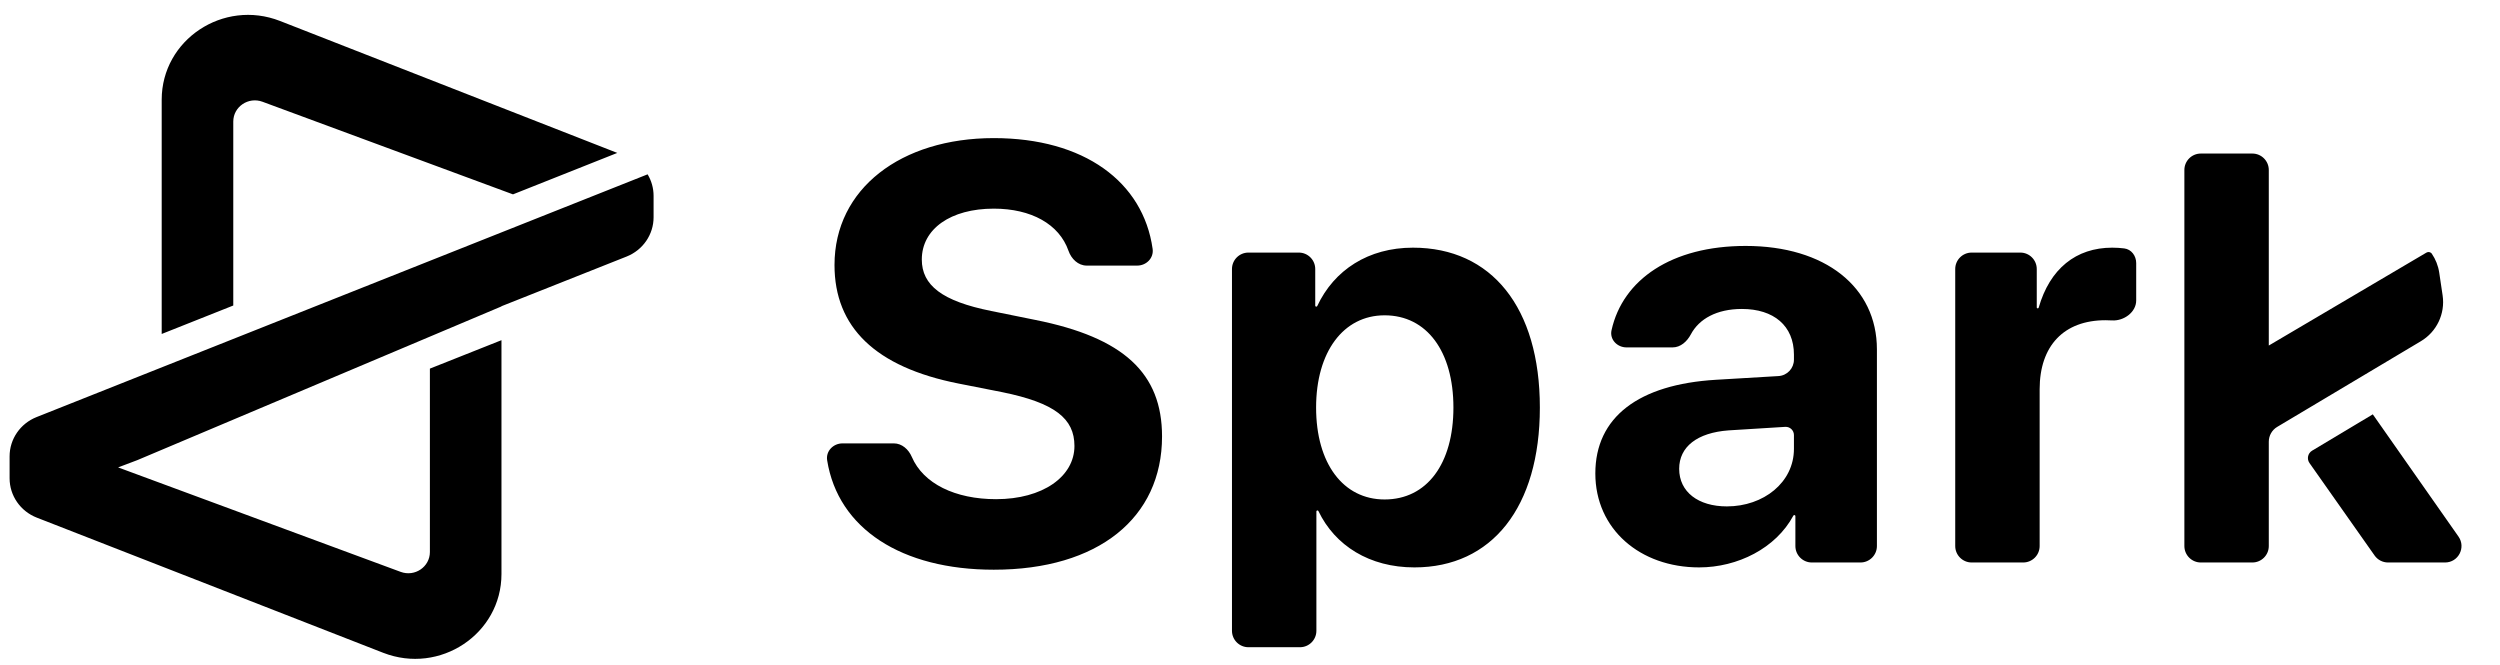
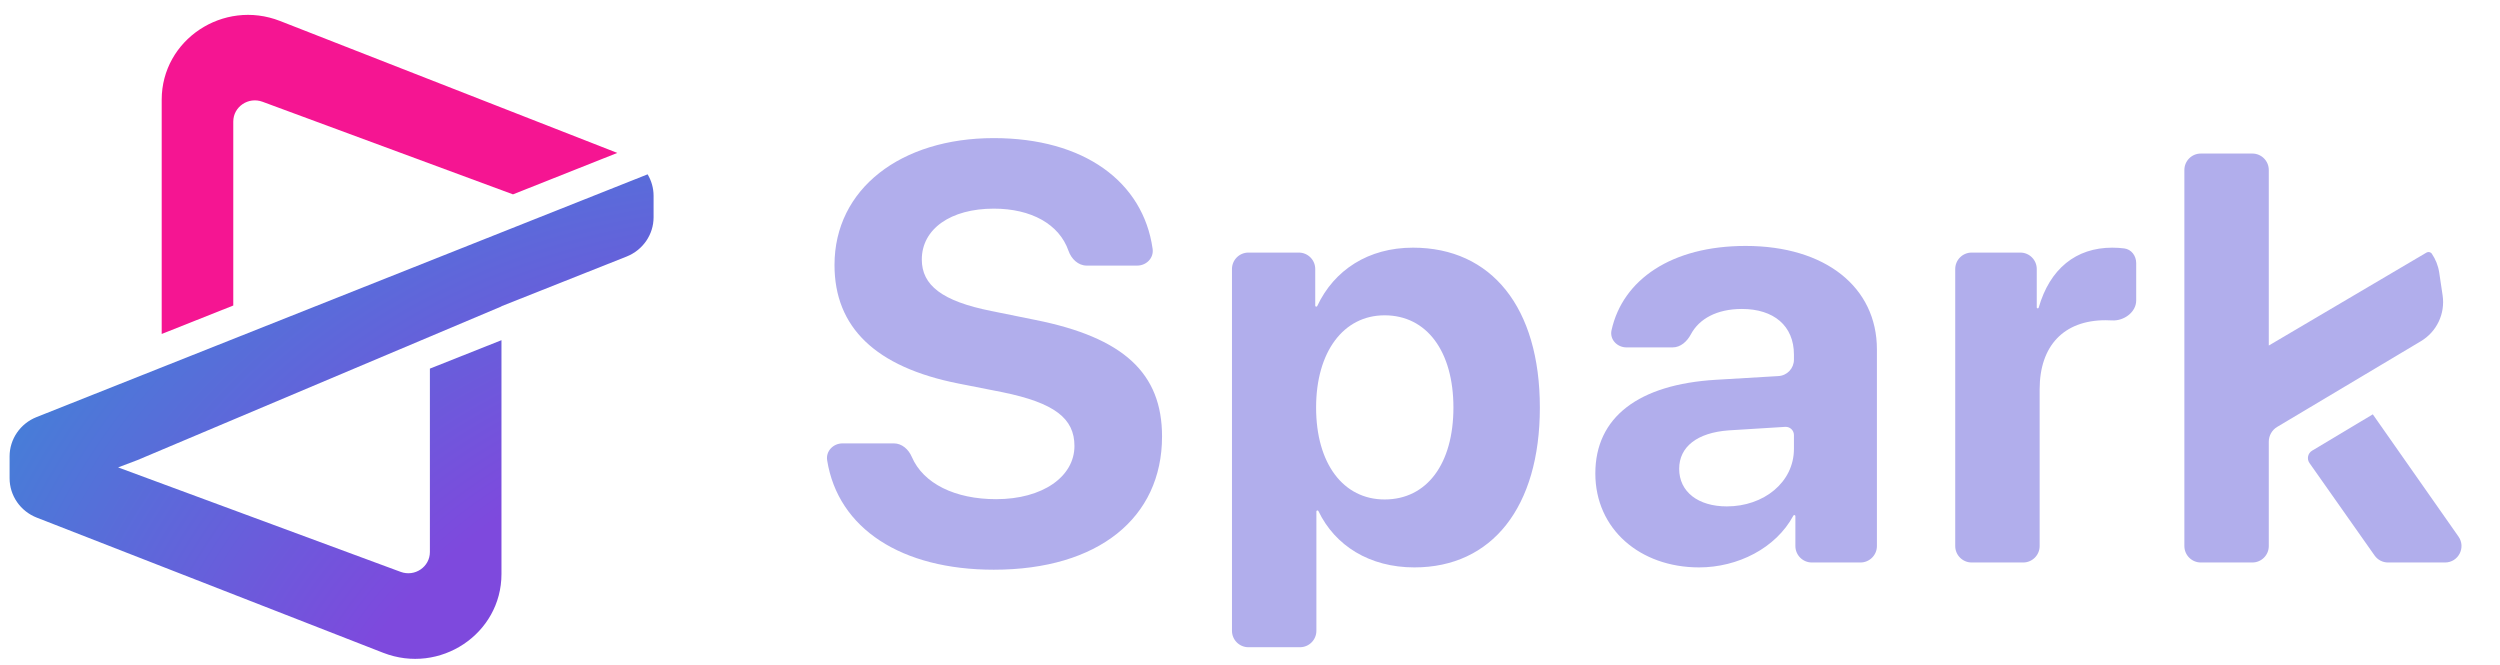
- <svg xmlns="http://www.w3.org/2000/svg" viewBox="0 0 252 67" data-title="logo" fill="currentColor" stroke="none">
-   <path d="M16.299 33.664 16.299 10.05C16.299 4.011 22.512-.121 28.23 2.115L62.223 15.414 51.709 19.592 26.458 10.256C25.035 9.73 23.514 10.762 23.514 12.254L23.514 30.796 16.299 33.664ZM65.881 21.901C65.881 23.641 64.805 25.207 63.161 25.86L50.548 30.867V30.886L13.84 46.382 11.905 47.114 40.389 57.645C41.812 58.172 43.333 57.14 43.333 55.647V37.157L50.548 34.29V57.863C50.548 63.899 44.341 68.031 38.625 65.801L3.711 52.178C2.054 51.531.967 49.959.967 48.209L.967 46C.967 44.26 2.043 42.694 3.687 42.041L65.279 17.572C65.665 18.215 65.881 18.96 65.881 19.74V21.901ZM228.694 17.136V34.831L244.58 25.465C244.766 25.355 245.006 25.397 245.127 25.575 245.509 26.135 245.77 26.783 245.874 27.482L246.216 29.777C246.491 31.624 245.618 33.454 244.009 34.403L229.543 43.03C229.016 43.344 228.694 43.912 228.694 44.524V55.041C228.694 55.956 227.952 56.699 227.036 56.699H221.843C220.927 56.699 220.185 55.956 220.185 55.041V17.136C220.185 16.221 220.927 15.478 221.843 15.478H227.036C227.952 15.478 228.694 16.221 228.694 17.136ZM83.377 46.399C83.229 45.474 83.991 44.693 84.928 44.693H90.102C90.918 44.693 91.587 45.302 91.909 46.053 93.065 48.752 96.28 50.317 100.407 50.317 105.099 50.317 108.304 48.044 108.304 44.955 108.304 42.187 106.323 40.613 101.049 39.535L96.619 38.661C88.227 37 84.118 32.978 84.118 26.713 84.118 19.02 90.82 13.921 100.174 13.921 109.262 13.921 115.23 18.313 116.185 25.087 116.315 26.006 115.556 26.772 114.629 26.772H109.541C108.678 26.772 107.987 26.094 107.704 25.279 106.771 22.597 103.949 21.031 100.174 21.031 95.832 21.031 92.918 23.071 92.918 26.16 92.918 28.753 94.958 30.356 99.912 31.347L104.37 32.25C113.258 34.028 117.134 37.612 117.134 43.993 117.134 52.211 110.694 57.427 100.174 57.427 90.891 57.427 84.482 53.304 83.377 46.399Z" />
-   <path fill-rule="evenodd" clip-rule="evenodd" d="M132.779 30.847C134.48 27.212 137.934 24.965 142.425 24.965 150.351 24.965 155.218 30.997 155.218 41.079 155.218 51.133 150.38 57.194 142.571 57.194 138.051 57.194 134.569 55.005 132.896 51.515 132.878 51.477 132.841 51.453 132.799 51.453 132.74 51.453 132.692 51.501 132.692 51.56V63.582C132.692 64.498 131.95 65.24 131.035 65.24H125.841C124.926 65.24 124.183 64.498 124.183 63.582V27.118C124.183 26.203 124.926 25.46 125.841 25.46H130.918C131.834 25.46 132.576 26.203 132.576 27.118V30.803C132.576 30.862 132.623 30.91 132.682 30.91 132.724 30.91 132.762 30.885 132.779 30.847ZM132.663 41.079C132.663 46.733 135.402 50.346 139.569 50.346 143.824 50.346 146.505 46.762 146.505 41.079 146.505 35.426 143.824 31.784 139.569 31.784 135.402 31.784 132.663 35.485 132.663 41.079ZM171.271 57.194C175.153 57.194 179.006 55.264 180.769 51.978 180.788 51.942 180.826 51.92 180.866 51.92 180.926 51.92 180.975 51.968 180.975 52.029V55.041C180.975 55.956 181.717 56.699 182.633 56.699H187.535C188.45 56.699 189.193 55.956 189.193 55.041V35.222C189.193 28.928 183.977 24.79 175.963 24.79 168.501 24.79 163.574 28.178 162.442 33.288 162.237 34.215 163.007 35.018 163.957 35.018H168.599C169.403 35.018 170.059 34.418 170.435 33.708 171.266 32.14 173.056 31.143 175.584 31.143 178.79 31.143 180.829 32.833 180.829 35.747V36.253C180.829 37.131 180.146 37.856 179.27 37.908L172.962 38.282C165.181 38.748 160.81 42.041 160.81 47.723 160.81 53.347 165.327 57.194 171.271 57.194ZM174.069 51.045C171.184 51.045 169.261 49.588 169.261 47.257 169.261 45.042 171.067 43.615 174.244 43.382L179.949 43.028C180.426 42.998 180.829 43.377 180.829 43.855V45.246C180.829 48.627 177.77 51.045 174.069 51.045Z" />
-   <path d="M198.745 56.699C197.829 56.699 197.087 55.956 197.087 55.041V27.118C197.087 26.203 197.829 25.46 198.745 25.46H203.647C204.563 25.46 205.305 26.203 205.305 27.118V30.985C205.305 31.04 205.349 31.084 205.404 31.084 205.449 31.084 205.488 31.054 205.5 31.011 206.62 27.095 209.261 24.965 212.91 24.965 213.346 24.965 213.753 24.993 214.122 25.04 214.848 25.131 215.329 25.787 215.329 26.519V30.288C215.329 31.471 214.08 32.368 212.899 32.299 212.683 32.286 212.462 32.279 212.24 32.279 208.044 32.279 205.596 34.843 205.596 39.244V55.041C205.596 55.956 204.854 56.699 203.938 56.699H198.745ZM232.796 46.674C232.505 46.26 232.627 45.686 233.061 45.427L239.178 41.765 247.817 54.089C248.587 55.188 247.801 56.699 246.459 56.699H240.715C240.176 56.699 239.67 56.436 239.359 55.995L232.796 46.674Z" />
+ <svg xmlns="http://www.w3.org/2000/svg" width="252" height="67" viewBox="0 0 252 67" fill="none">
+   <path d="M16.299 33.664L16.299 10.05C16.299 4.011 22.512 -0.121 28.23 2.115L62.223 15.414L51.709 19.592L26.458 10.256C25.035 9.73 23.514 10.762 23.514 12.254L23.514 30.796L16.299 33.664Z" fill="#F51592" />
+   <path d="M65.881 21.901C65.881 23.641 64.805 25.207 63.161 25.86L50.548 30.867V30.886L13.84 46.382L11.905 47.114L40.389 57.645C41.812 58.172 43.333 57.14 43.333 55.647V37.157L50.548 34.29V57.863C50.548 63.899 44.341 68.031 38.625 65.801L3.711 52.178C2.054 51.531 0.967 49.959 0.967 48.209L0.967 46C0.967 44.26 2.043 42.694 3.687 42.041L65.279 17.572C65.665 18.215 65.881 18.96 65.881 19.74V21.901Z" fill="url(#paint0_radial_1047_2276)" />
+   <path d="M228.694 17.136V34.831L244.58 25.465C244.766 25.355 245.006 25.397 245.127 25.575C245.509 26.135 245.77 26.783 245.874 27.482L246.216 29.777C246.491 31.624 245.618 33.454 244.009 34.403L229.543 43.03C229.016 43.344 228.694 43.912 228.694 44.524V55.041C228.694 55.956 227.952 56.699 227.036 56.699H221.843C220.927 56.699 220.185 55.956 220.185 55.041V17.136C220.185 16.221 220.927 15.478 221.843 15.478H227.036C227.952 15.478 228.694 16.221 228.694 17.136Z" fill="#b1aeec" />
+   <path d="M83.377 46.399C83.229 45.474 83.991 44.693 84.928 44.693H90.102C90.918 44.693 91.587 45.302 91.909 46.053C93.065 48.752 96.28 50.317 100.407 50.317C105.099 50.317 108.304 48.044 108.304 44.955C108.304 42.187 106.323 40.613 101.049 39.535L96.619 38.661C88.227 37 84.118 32.978 84.118 26.713C84.118 19.02 90.82 13.921 100.174 13.921C109.262 13.921 115.23 18.313 116.185 25.087C116.315 26.006 115.556 26.772 114.629 26.772H109.541C108.678 26.772 107.987 26.094 107.704 25.279C106.771 22.597 103.949 21.031 100.174 21.031C95.832 21.031 92.918 23.071 92.918 26.16C92.918 28.753 94.958 30.356 99.912 31.347L104.37 32.25C113.258 34.028 117.134 37.612 117.134 43.993C117.134 52.211 110.694 57.427 100.174 57.427C90.891 57.427 84.482 53.304 83.377 46.399Z" fill="#b1aeec" />
+   <path fill-rule="evenodd" clip-rule="evenodd" d="M132.779 30.847C134.48 27.212 137.934 24.965 142.425 24.965C150.351 24.965 155.218 30.997 155.218 41.079C155.218 51.133 150.38 57.194 142.571 57.194C138.051 57.194 134.569 55.005 132.896 51.515C132.878 51.477 132.841 51.453 132.799 51.453C132.74 51.453 132.692 51.501 132.692 51.56V63.582C132.692 64.498 131.95 65.24 131.035 65.24H125.841C124.926 65.24 124.183 64.498 124.183 63.582V27.118C124.183 26.203 124.926 25.46 125.841 25.46H130.918C131.834 25.46 132.576 26.203 132.576 27.118V30.803C132.576 30.862 132.623 30.91 132.682 30.91C132.724 30.91 132.762 30.885 132.779 30.847ZM132.663 41.079C132.663 46.733 135.402 50.346 139.569 50.346C143.824 50.346 146.505 46.762 146.505 41.079C146.505 35.426 143.824 31.784 139.569 31.784C135.402 31.784 132.663 35.485 132.663 41.079Z" fill="#b1aeec" />
+   <path fill-rule="evenodd" clip-rule="evenodd" d="M171.271 57.194C175.153 57.194 179.006 55.264 180.769 51.978C180.788 51.942 180.826 51.92 180.866 51.92C180.926 51.92 180.975 51.968 180.975 52.029V55.041C180.975 55.956 181.717 56.699 182.633 56.699H187.535C188.45 56.699 189.193 55.956 189.193 55.041V35.222C189.193 28.928 183.977 24.79 175.963 24.79C168.501 24.79 163.574 28.178 162.442 33.288C162.237 34.215 163.007 35.018 163.957 35.018H168.599C169.403 35.018 170.059 34.418 170.435 33.708C171.266 32.14 173.056 31.143 175.584 31.143C178.79 31.143 180.829 32.833 180.829 35.747V36.253C180.829 37.131 180.146 37.856 179.27 37.908L172.962 38.282C165.181 38.748 160.81 42.041 160.81 47.723C160.81 53.347 165.327 57.194 171.271 57.194ZM174.069 51.045C171.184 51.045 169.261 49.588 169.261 47.257C169.261 45.042 171.067 43.615 174.244 43.382L179.949 43.028C180.426 42.998 180.829 43.377 180.829 43.855V45.246C180.829 48.627 177.77 51.045 174.069 51.045Z" fill="#b1aeec" />
+   <path d="M198.745 56.699C197.829 56.699 197.087 55.956 197.087 55.041V27.118C197.087 26.203 197.829 25.46 198.745 25.46H203.647C204.563 25.46 205.305 26.203 205.305 27.118V30.985C205.305 31.04 205.349 31.084 205.404 31.084C205.449 31.084 205.488 31.054 205.5 31.011C206.62 27.095 209.261 24.965 212.91 24.965C213.346 24.965 213.753 24.993 214.122 25.04C214.848 25.131 215.329 25.787 215.329 26.519V30.288C215.329 31.471 214.08 32.368 212.899 32.299C212.683 32.286 212.462 32.279 212.24 32.279C208.044 32.279 205.596 34.843 205.596 39.244V55.041C205.596 55.956 204.854 56.699 203.938 56.699H198.745Z" fill="#b1aeec" />
+   <path d="M232.796 46.674C232.505 46.26 232.627 45.686 233.061 45.427L239.178 41.765L247.817 54.089C248.587 55.188 247.801 56.699 246.459 56.699H240.715C240.176 56.699 239.67 56.436 239.359 55.995L232.796 46.674Z" fill="#b1aeec" />
  <defs>
    <radialGradient id="paint0_radial_1047_2276" cx="0" cy="0" r="1" gradientUnits="userSpaceOnUse" gradientTransform="translate(89.6711 104.127) rotate(-134.657) scale(112.284 96.9635)">
      <stop offset="0.581" stop-color="#7E49DD" />
      <stop offset="1" stop-color="#4183D7" />
    </radialGradient>
  </defs>
</svg>
